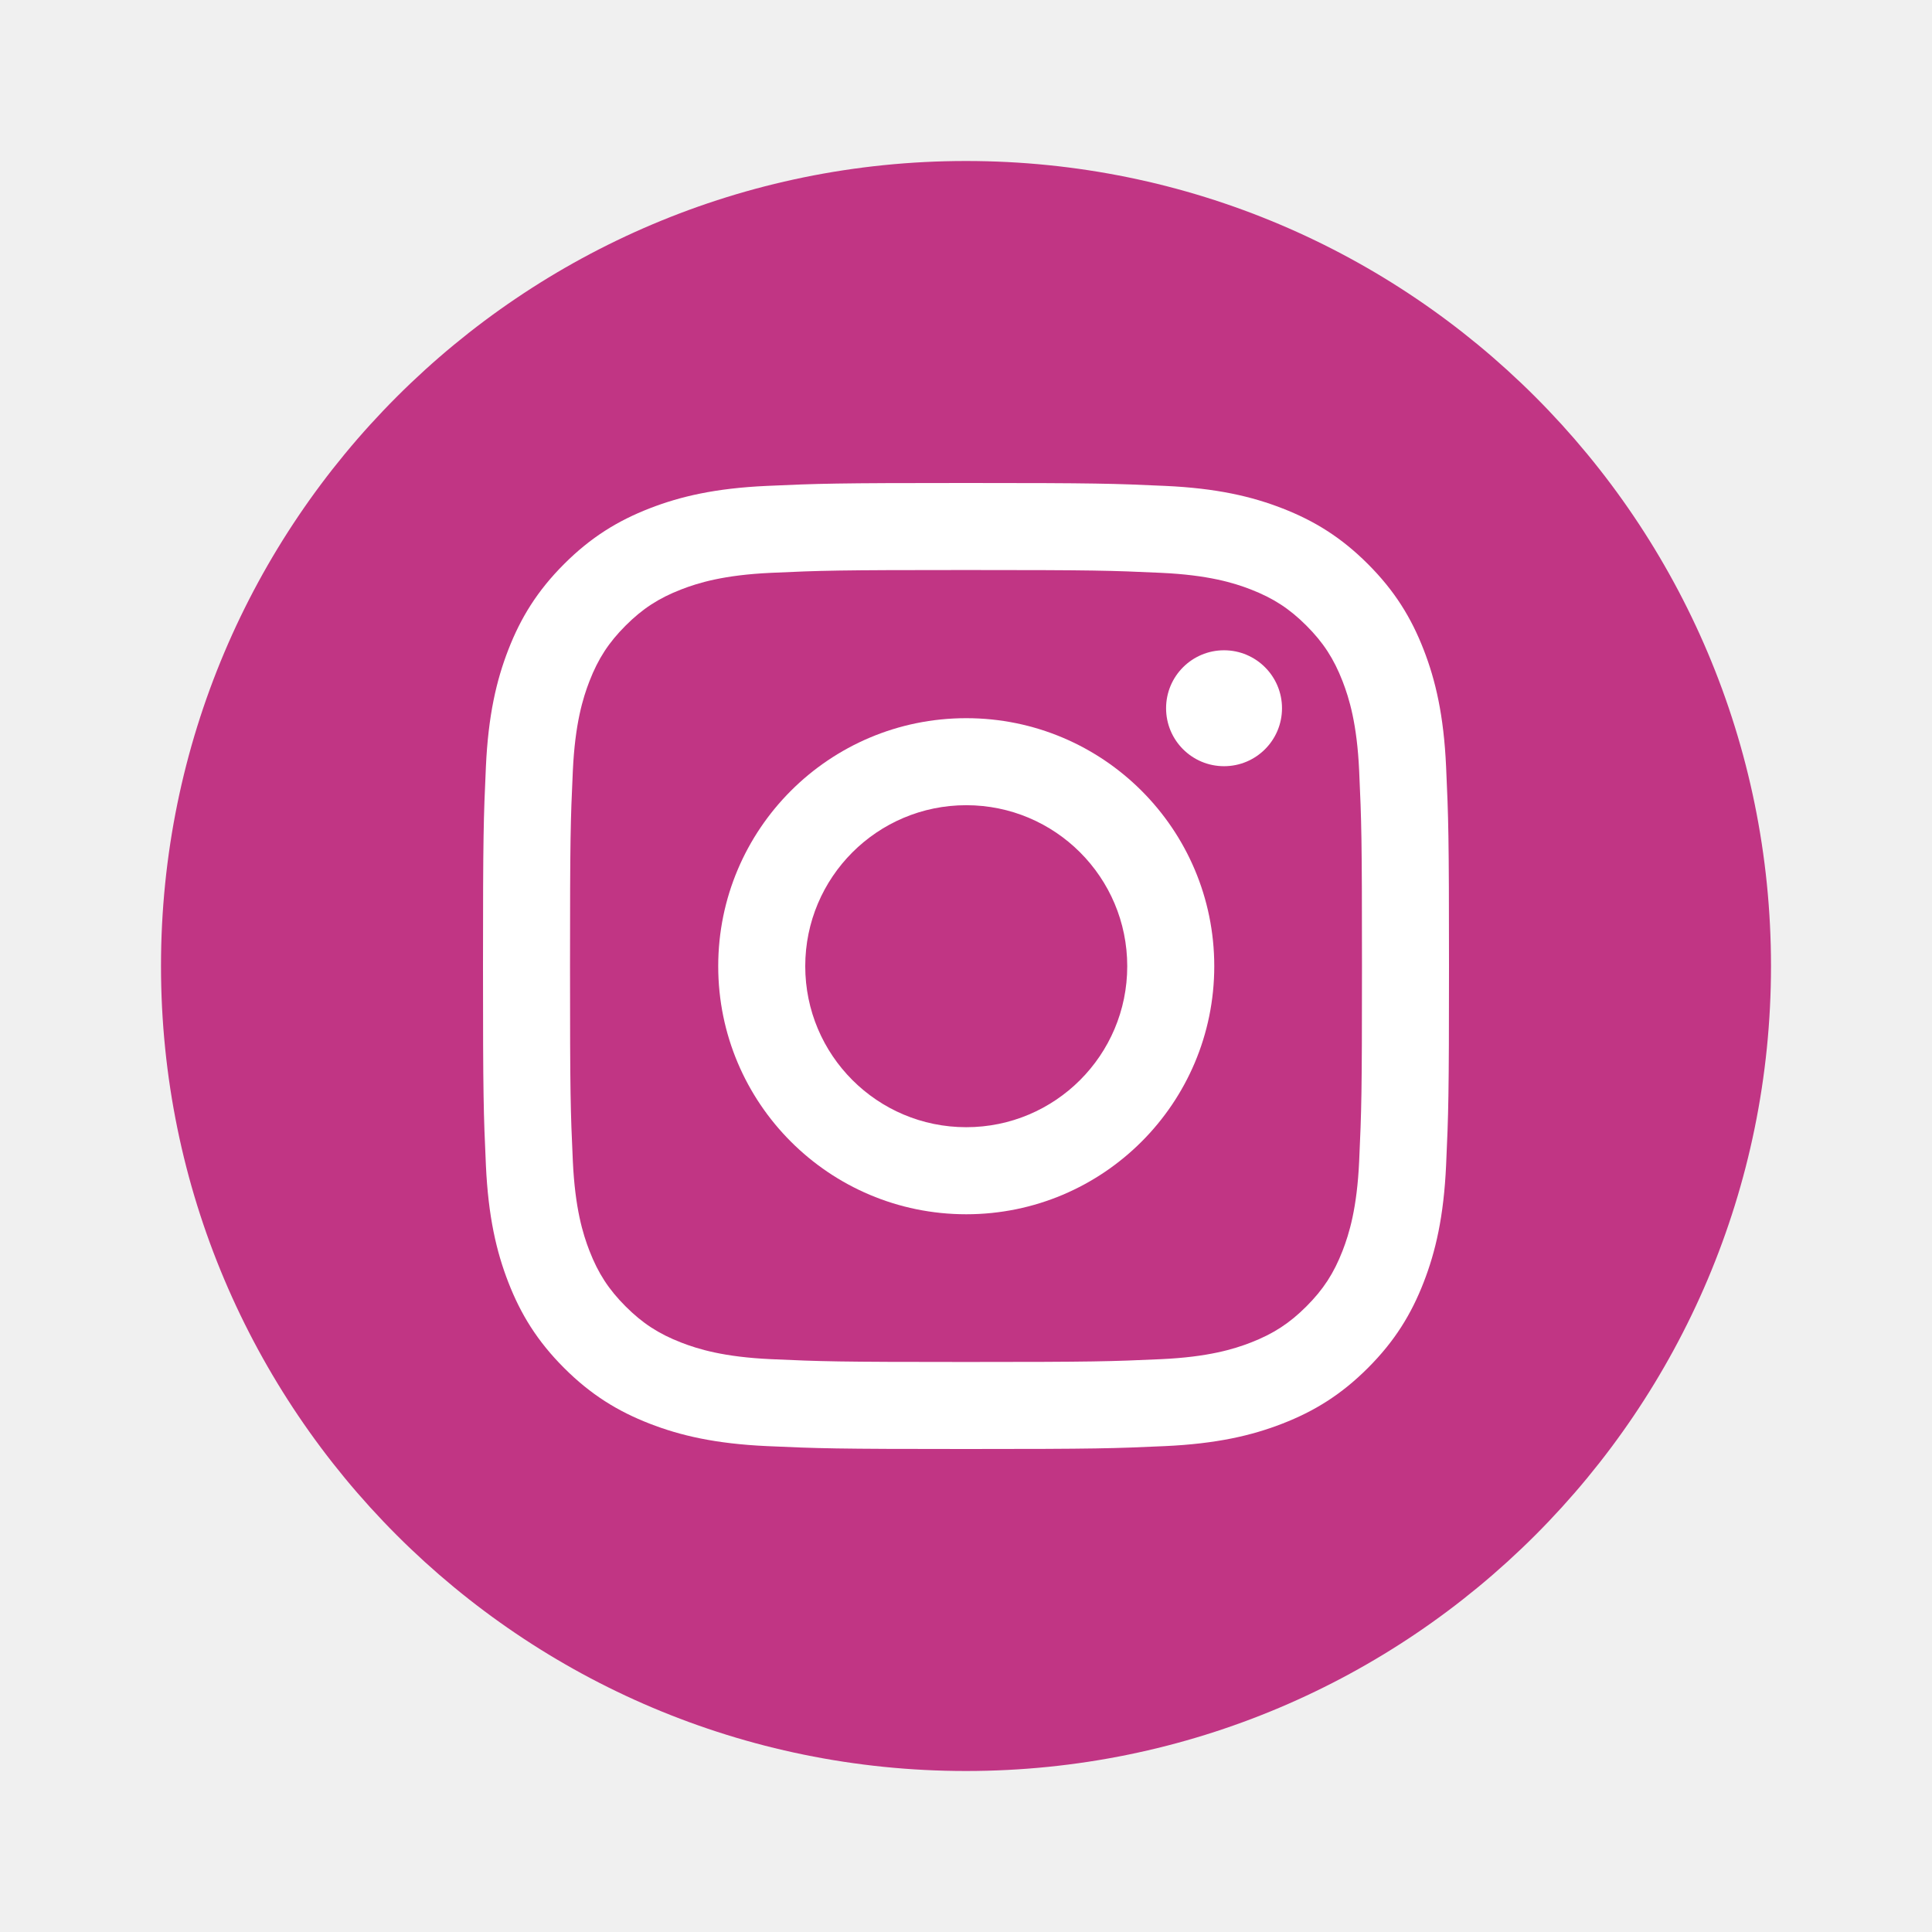
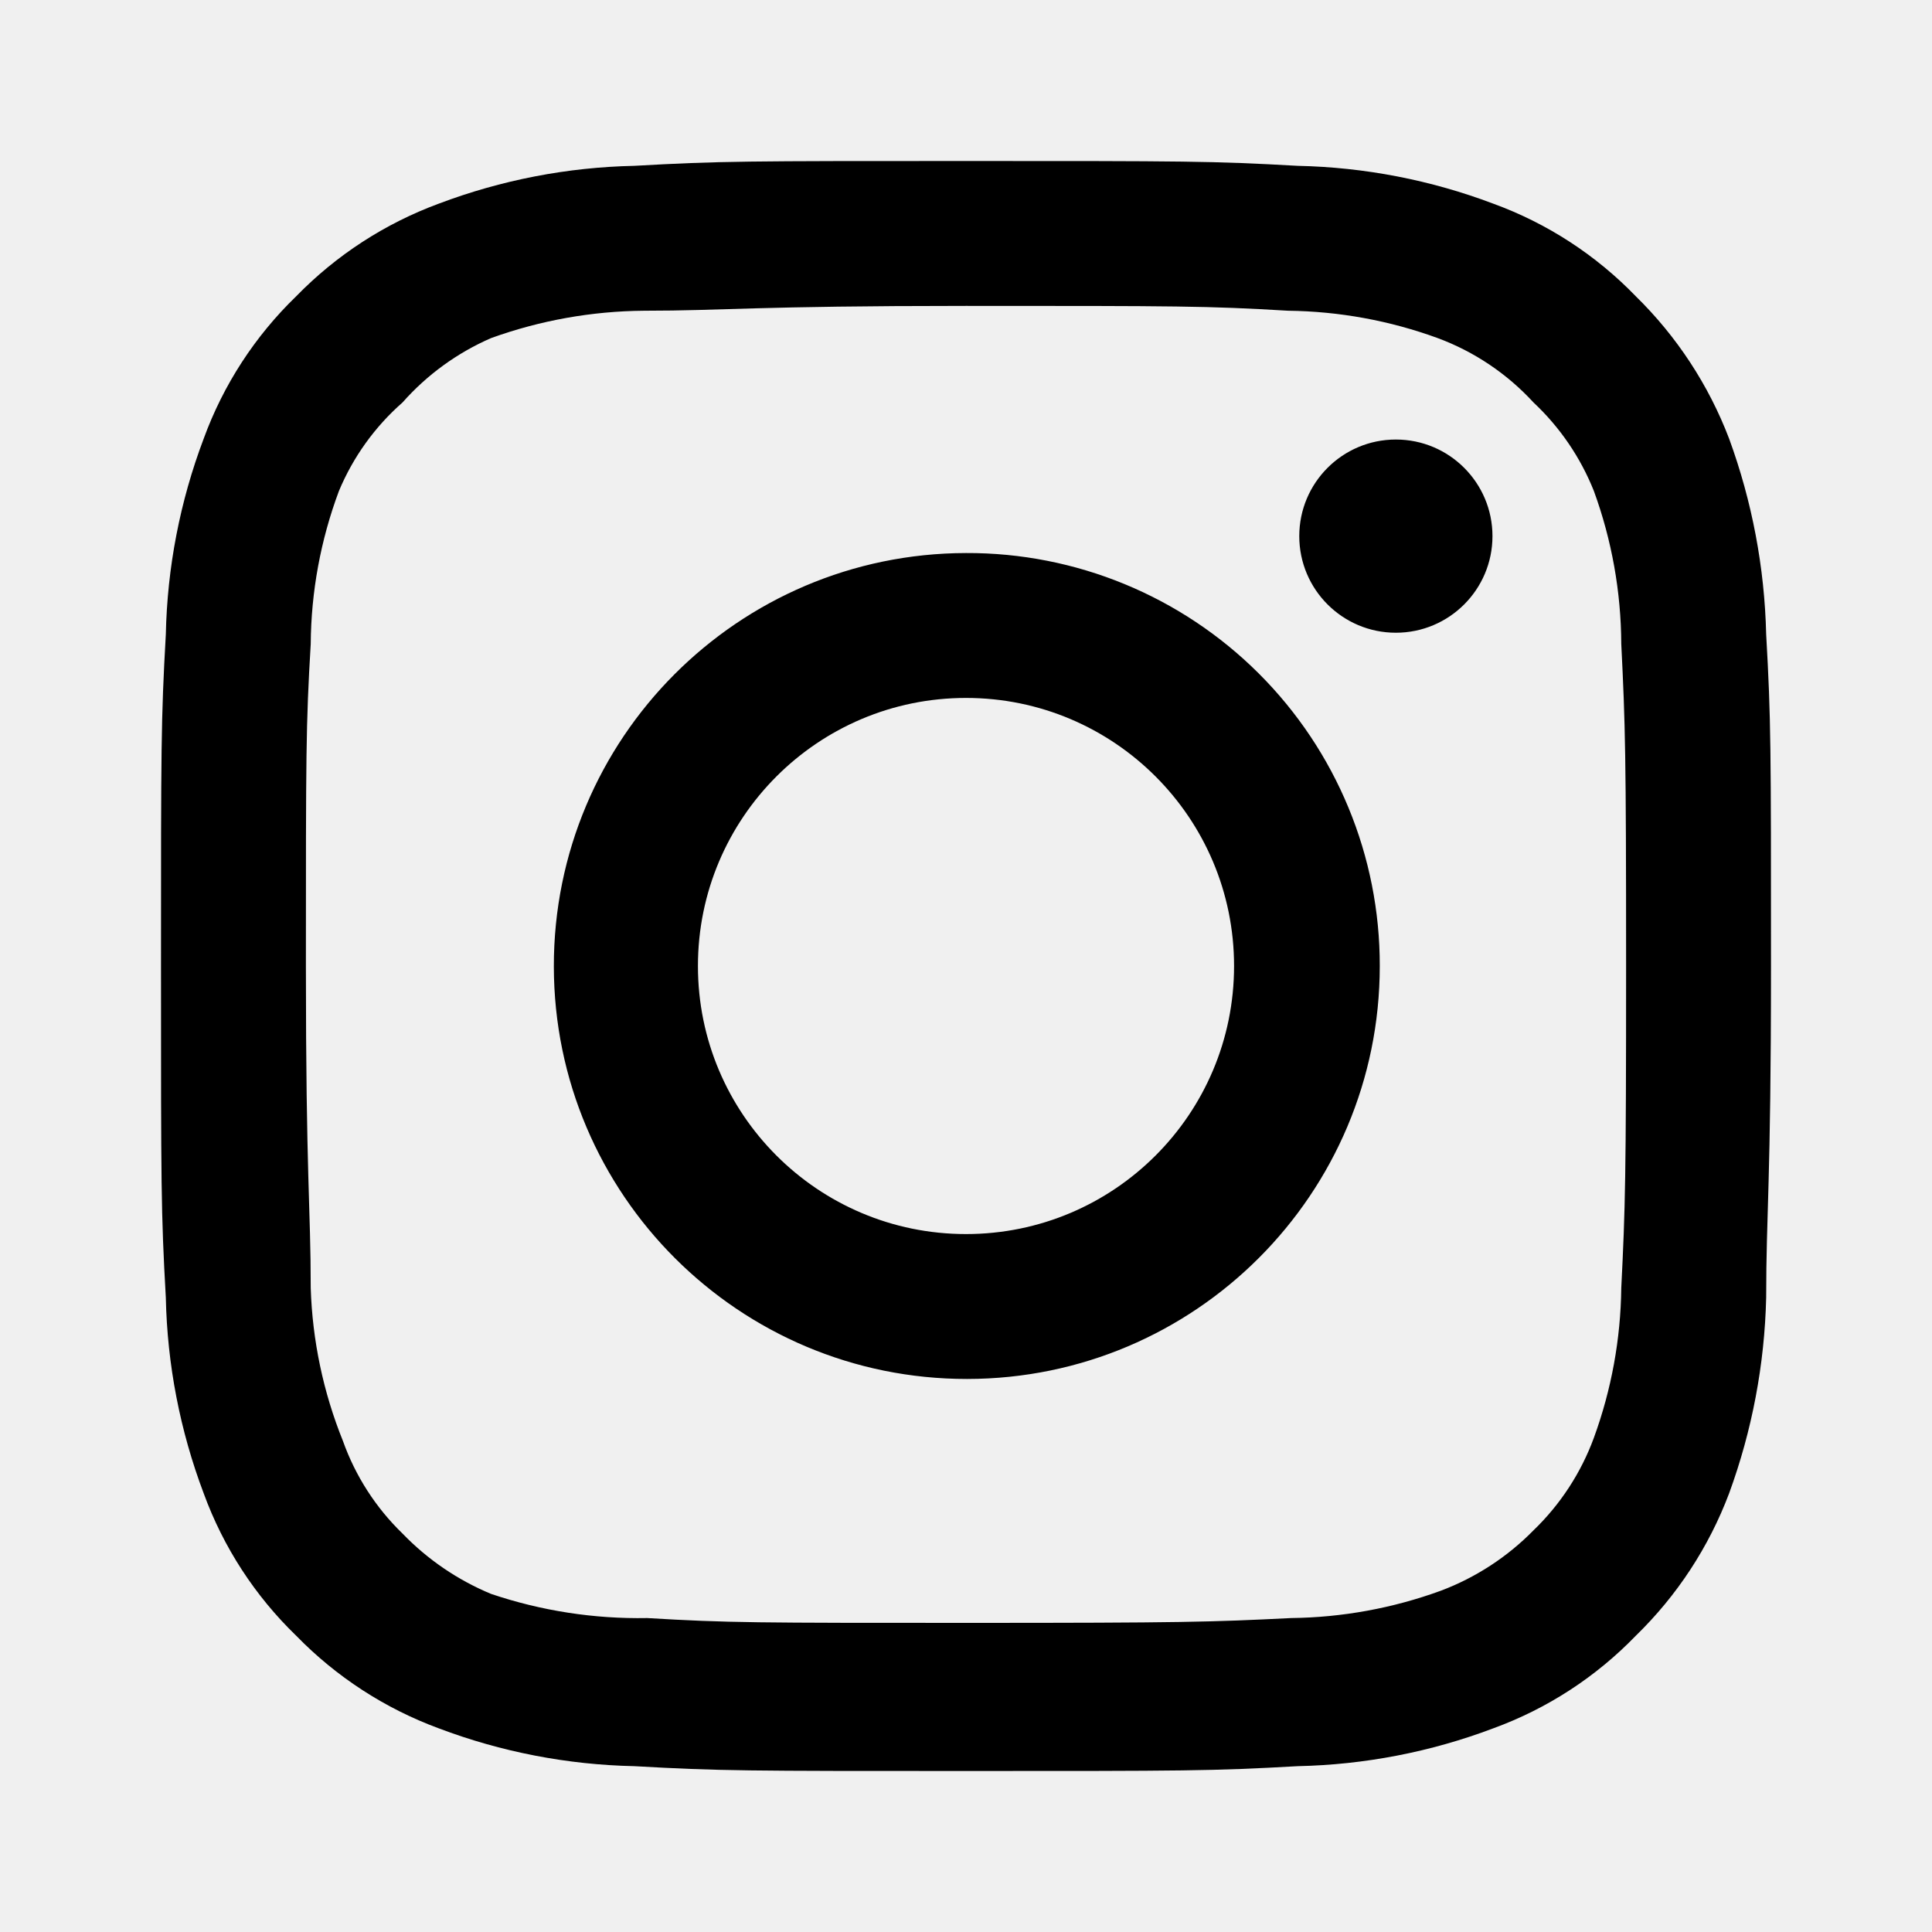
- <svg xmlns="http://www.w3.org/2000/svg" width="24" height="24" viewBox="0 0 48 48" fill="none">
-   <circle cx="24" cy="24" r="20" fill="#C13584" />
-   <path d="M24 14.162C27.204 14.162 27.584 14.174 28.849 14.232C30.019 14.286 30.654 14.481 31.077 14.645C31.637 14.863 32.037 15.123 32.457 15.543C32.877 15.963 33.137 16.363 33.355 16.923C33.519 17.346 33.715 17.981 33.768 19.151C33.826 20.416 33.838 20.796 33.838 24C33.838 27.204 33.826 27.584 33.768 28.849C33.715 30.019 33.519 30.654 33.355 31.077C33.137 31.637 32.877 32.037 32.457 32.457C32.037 32.877 31.637 33.137 31.077 33.355C30.654 33.519 30.019 33.714 28.849 33.768C27.584 33.825 27.204 33.838 24 33.838C20.796 33.838 20.416 33.825 19.151 33.768C17.981 33.714 17.346 33.519 16.923 33.355C16.363 33.137 15.963 32.877 15.543 32.457C15.123 32.037 14.863 31.637 14.645 31.077C14.481 30.654 14.286 30.019 14.232 28.849C14.174 27.584 14.162 27.204 14.162 24C14.162 20.796 14.174 20.416 14.232 19.151C14.286 17.981 14.481 17.346 14.645 16.923C14.863 16.363 15.123 15.963 15.543 15.543C15.963 15.123 16.363 14.863 16.923 14.645C17.346 14.481 17.981 14.286 19.151 14.232C20.416 14.174 20.796 14.162 24 14.162ZM24 12C20.741 12 20.332 12.014 19.052 12.072C17.775 12.13 16.903 12.333 16.14 12.63C15.35 12.937 14.681 13.347 14.014 14.014C13.347 14.681 12.937 15.35 12.63 16.14C12.333 16.903 12.13 17.775 12.072 19.052C12.014 20.332 12 20.741 12 24C12 27.259 12.014 27.668 12.072 28.948C12.13 30.225 12.333 31.097 12.63 31.86C12.937 32.65 13.347 33.319 14.014 33.986C14.681 34.653 15.35 35.063 16.14 35.37C16.903 35.667 17.775 35.869 19.052 35.928C20.332 35.986 20.741 36 24 36C27.259 36 27.668 35.986 28.948 35.928C30.225 35.869 31.097 35.667 31.86 35.37C32.65 35.063 33.319 34.653 33.986 33.986C34.653 33.319 35.063 32.65 35.37 31.86C35.667 31.097 35.87 30.225 35.928 28.948C35.986 27.668 36 27.259 36 24C36 20.741 35.986 20.332 35.928 19.052C35.87 17.775 35.667 16.903 35.37 16.14C35.063 15.35 34.653 14.681 33.986 14.014C33.319 13.347 32.65 12.937 31.86 12.63C31.097 12.333 30.225 12.13 28.948 12.072C27.668 12.014 27.259 12 24 12Z" fill="white" />
-   <path d="M24.006 17.843C20.603 17.843 17.844 20.602 17.844 24.005C17.844 27.409 20.603 30.168 24.006 30.168C27.409 30.168 30.168 27.409 30.168 24.005C30.168 20.602 27.409 17.843 24.006 17.843ZM24.006 28.005C21.797 28.005 20.006 26.215 20.006 24.005C20.006 21.796 21.797 20.005 24.006 20.005C26.215 20.005 28.006 21.796 28.006 24.005C28.006 26.215 26.215 28.005 24.006 28.005Z" fill="white" />
-   <path d="M31.851 17.596C31.851 18.392 31.206 19.036 30.411 19.036C29.615 19.036 28.971 18.392 28.971 17.596C28.971 16.801 29.615 16.156 30.411 16.156C31.206 16.156 31.851 16.801 31.851 17.596Z" fill="white" />
+ <svg xmlns="http://www.w3.org/2000/svg" id="SvgjsSvg1011" width="288" height="288" version="1.1">
+   <defs id="SvgjsDefs1012" />
+   <g id="SvgjsG1013">
+     <svg viewBox="0 0 288 288" width="288" height="288">
+       <svg data-name="Layer 1" viewBox="0 0 24 24" width="288" height="288">
+         <path d="M17.34,5.46h0a1.2,1.2,0,1,0,1.2,1.2A1.2,1.2,0,0,0,17.34,5.46Zm4.6,2.42a7.59,7.59,0,0,0-.46-2.43,4.94,4.94,0,0,0-1.16-1.77,4.7,4.7,0,0,0-1.77-1.15,7.3,7.3,0,0,0-2.43-.47C15.06,2,14.72,2,12,2s-3.06,0-4.12.06a7.3,7.3,0,0,0-2.43.47A4.78,4.78,0,0,0,3.68,3.68,4.7,4.7,0,0,0,2.53,5.45a7.3,7.3,0,0,0-.47,2.43C2,8.94,2,9.28,2,12s0,3.06.06,4.12a7.3,7.3,0,0,0,.47,2.43,4.7,4.7,0,0,0,1.15,1.77,4.78,4.78,0,0,0,1.77,1.15,7.3,7.3,0,0,0,2.43.47C8.94,22,9.28,22,12,22s3.06,0,4.12-.06a7.3,7.3,0,0,0,2.43-.47,4.7,4.7,0,0,0,1.77-1.15,4.85,4.85,0,0,0,1.16-1.77,7.59,7.59,0,0,0,.46-2.43c0-1.06.06-1.4.06-4.12S22,8.94,21.94,7.88ZM20.14,16a5.61,5.61,0,0,1-.34,1.86,3.06,3.06,0,0,1-.75,1.15,3.19,3.19,0,0,1-1.15.75,5.61,5.61,0,0,1-1.86.34c-1,.05-1.37.06-4,.06s-3,0-4-.06A5.73,5.73,0,0,1,6.1,19.8,3.27,3.27,0,0,1,5,19.05a3,3,0,0,1-.74-1.15A5.54,5.54,0,0,1,3.86,16c0-1-.06-1.37-.06-4s0-3,.06-4A5.54,5.54,0,0,1,4.21,6.1,3,3,0,0,1,5,5,3.14,3.14,0,0,1,6.1,4.2,5.73,5.73,0,0,1,8,3.86c1,0,1.37-.06,4-.06s3,0,4,.06a5.61,5.61,0,0,1,1.86.34A3.06,3.06,0,0,1,19.05,5,3.06,3.06,0,0,1,19.8,6.1,5.61,5.61,0,0,1,20.14,8c.05,1,.06,1.37.06,4S20.19,15,20.14,16ZM12,6.87A5.13,5.13,0,1,0,17.14,12,5.12,5.12,0,0,0,12,6.87Zm0,8.46A3.33,3.33,0,1,1,15.33,12,3.33,3.33,0,0,1,12,15.33Z" class="color000 svgShape" fill="#000000" />
+       </svg>
+     </svg>
+   </g>
</svg>
